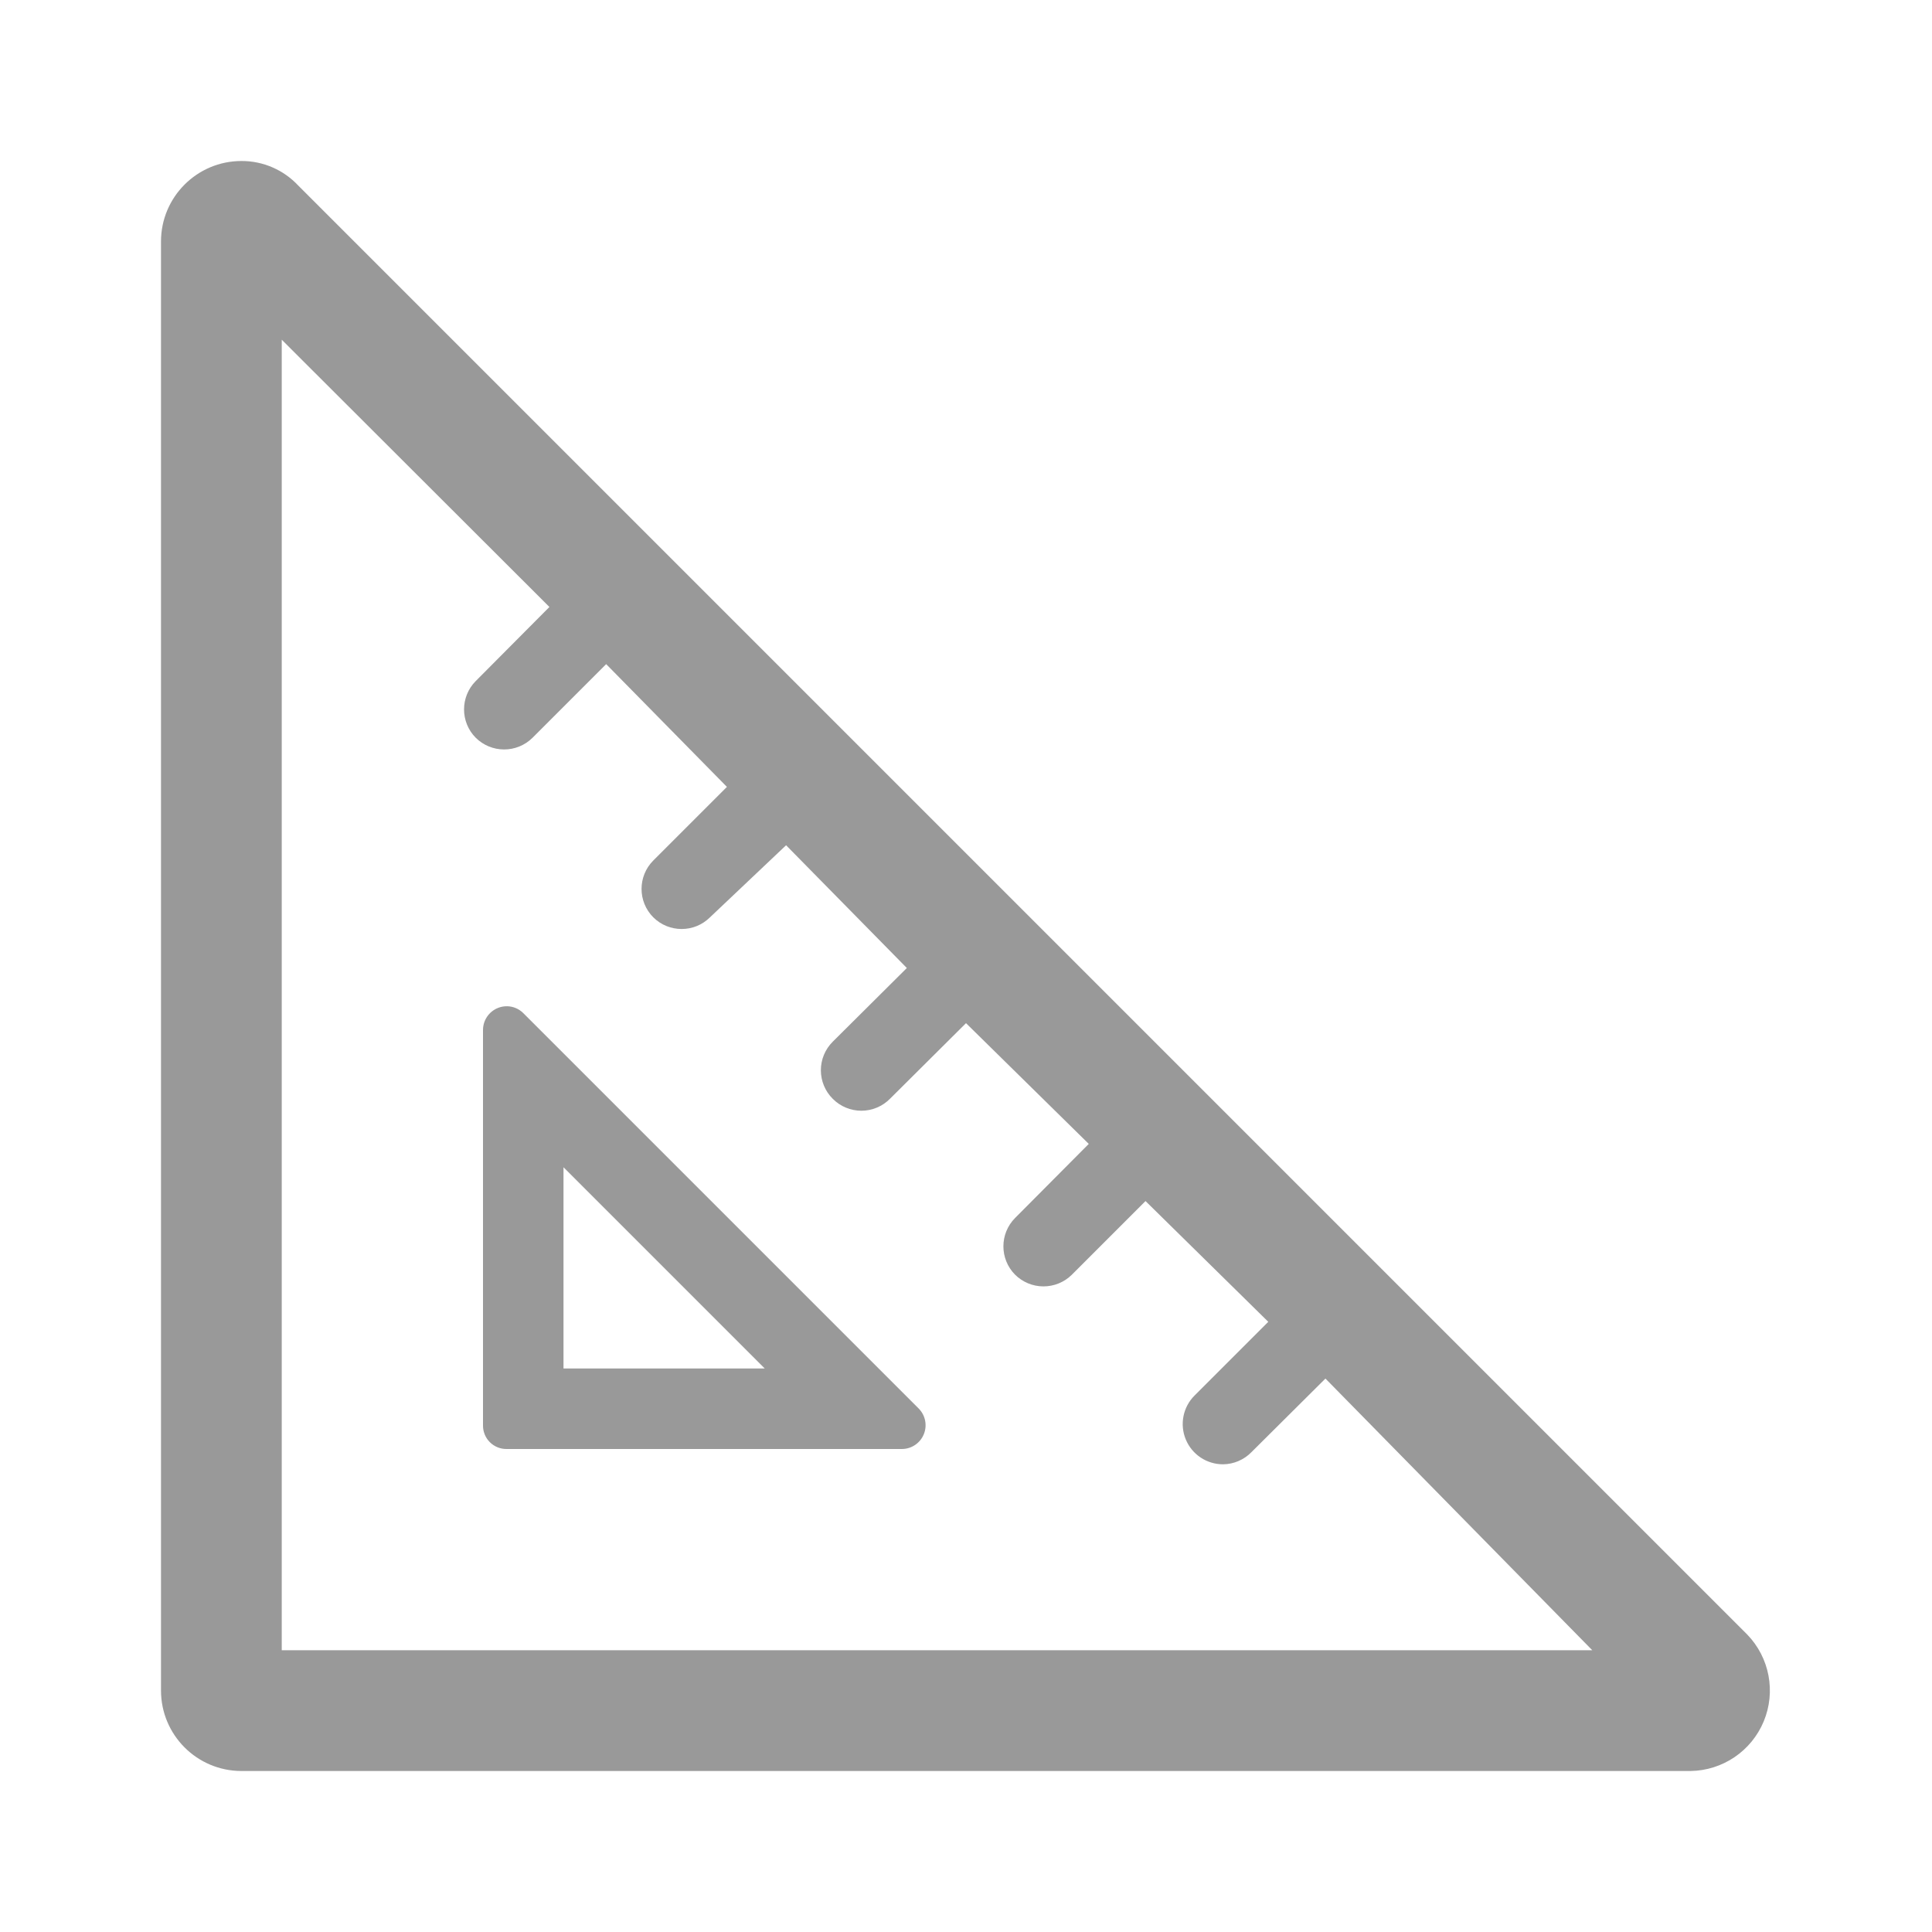
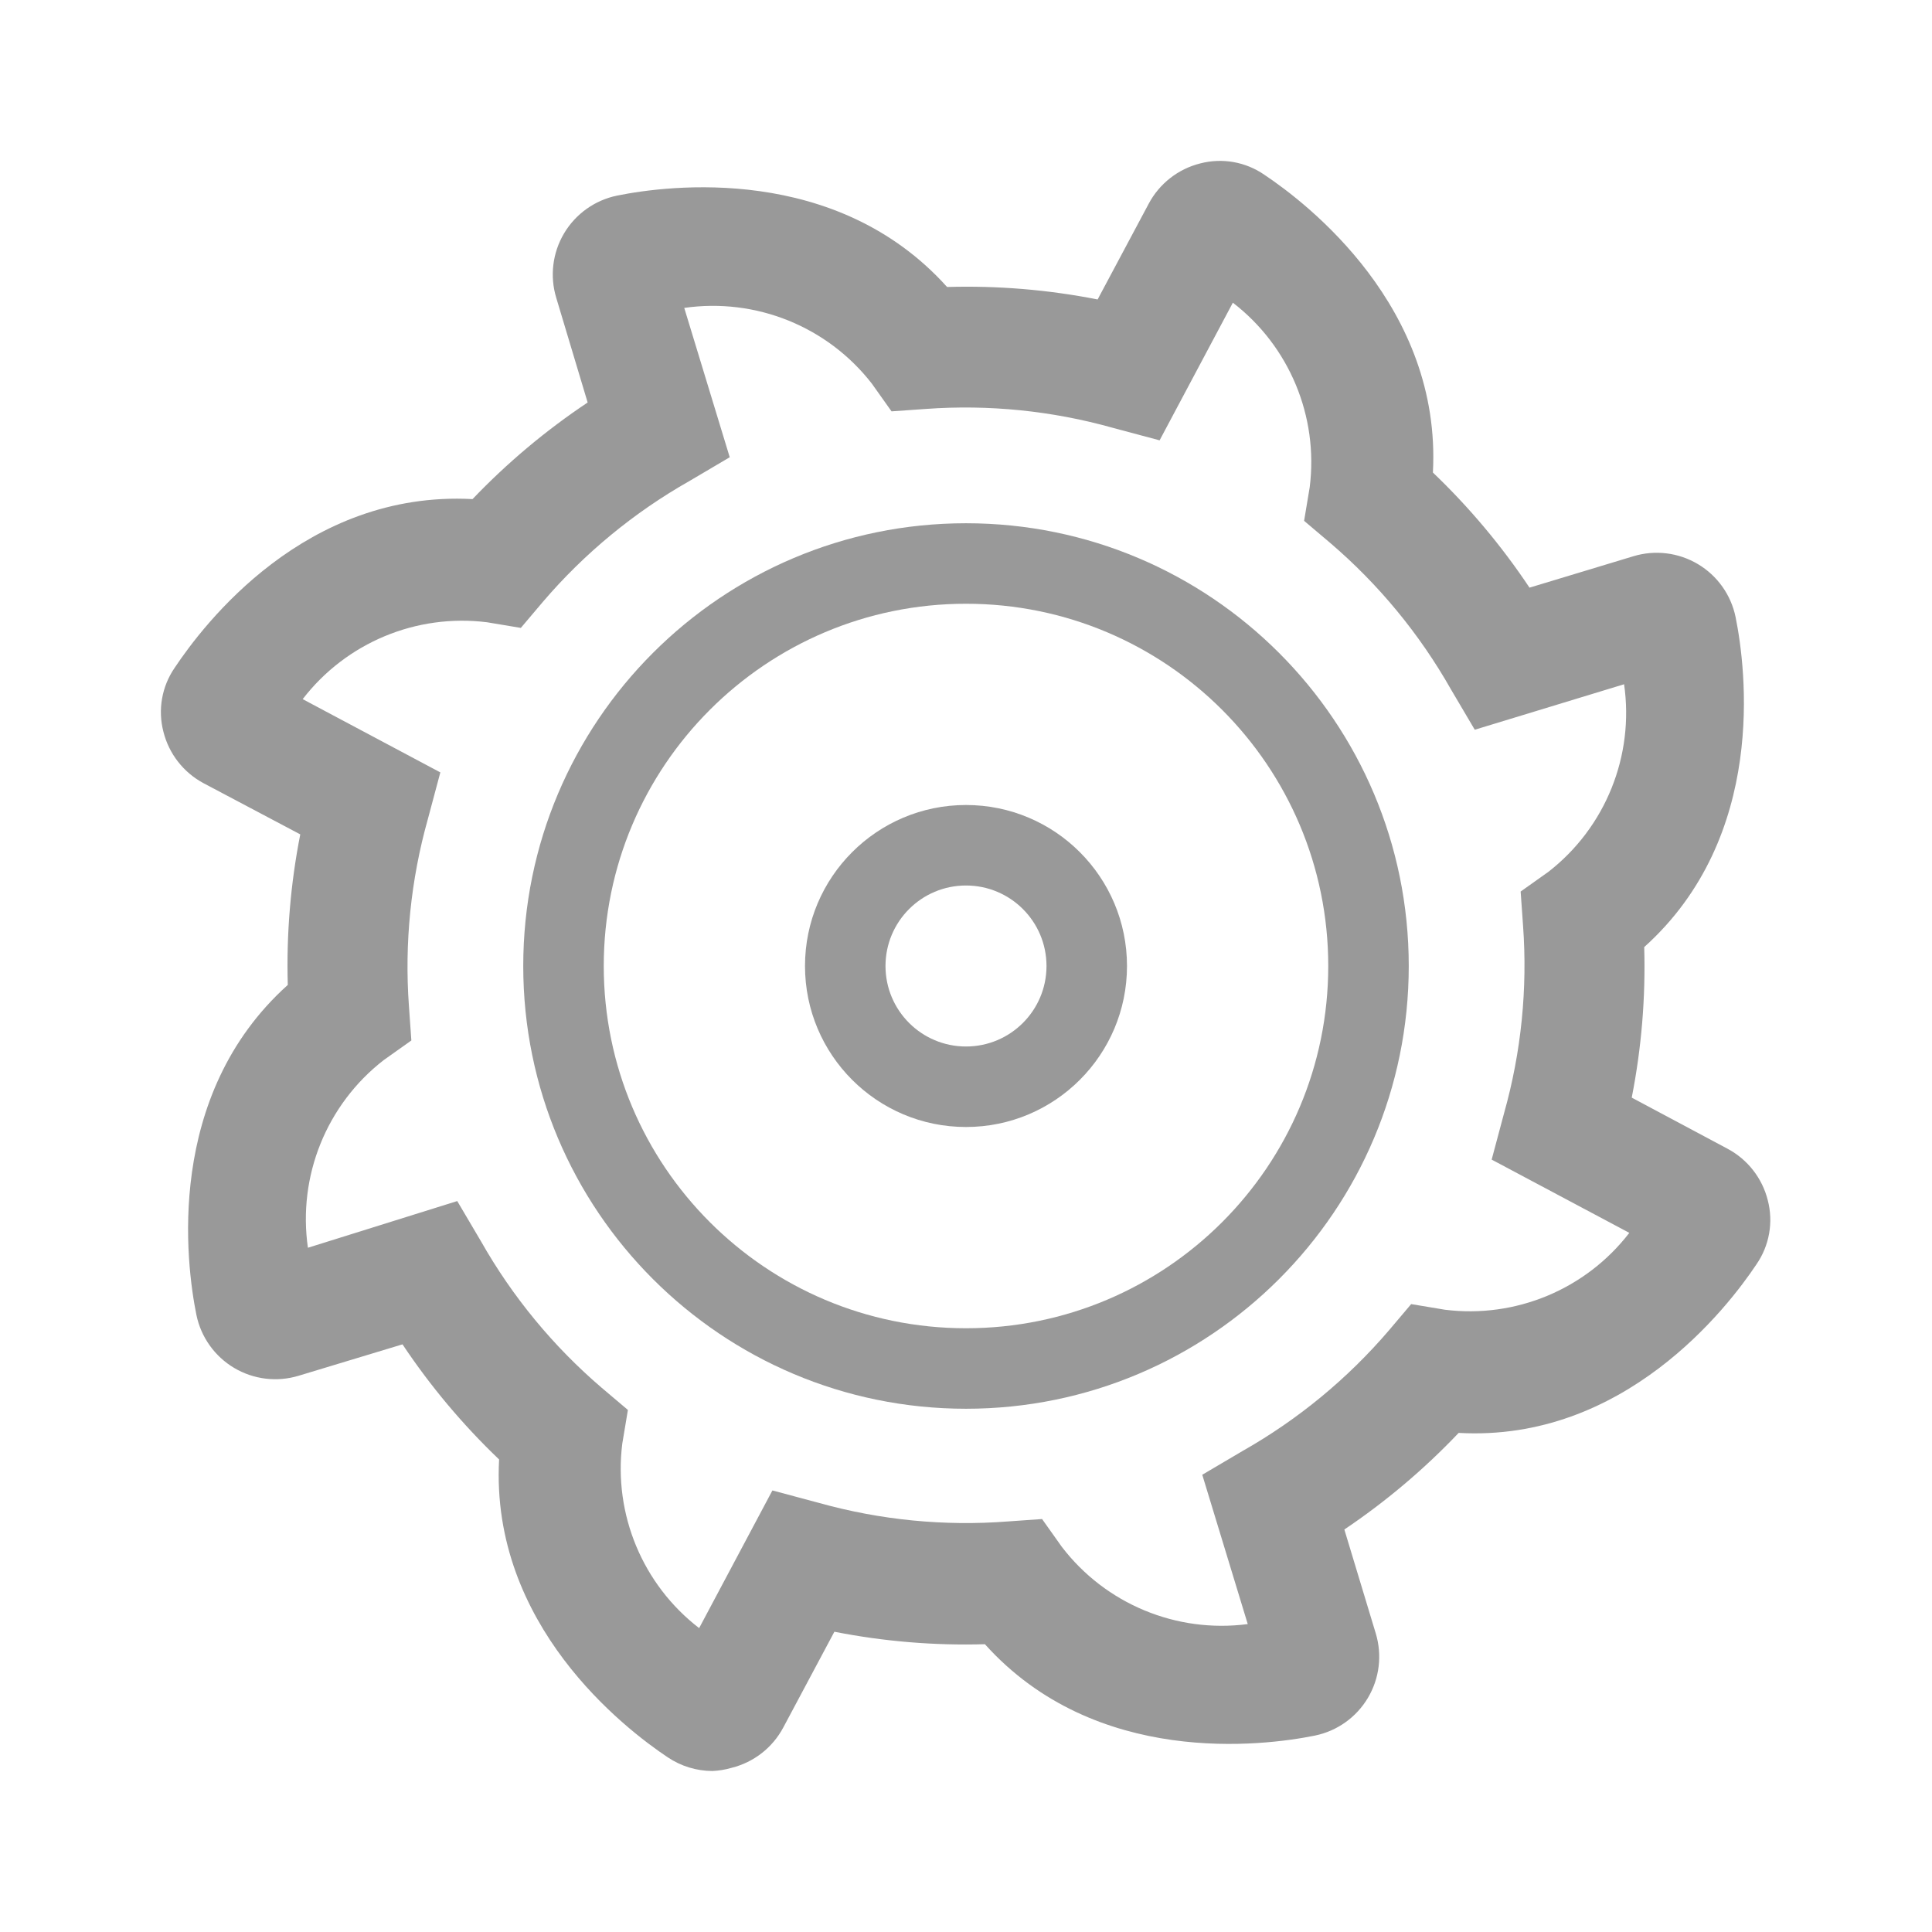
<svg xmlns="http://www.w3.org/2000/svg" viewBox="0 0 48 48">
  <defs>
    <style>.cls-1{fill:none;}.cls-2{fill:#999;}</style>
  </defs>
  <g id="Square">
    <rect class="cls-1" width="48" height="48" />
  </g>
  <g id="Icon">
-     <path class="cls-2" d="M43.41,40.61l-36-36A1.92,1.92,0,0,0,6,4,2,2,0,0,0,4,6V42a2,2,0,0,0,2,2H42A2,2,0,0,0,43.41,40.61ZM7,41V8.44l6.65,6.64-1.83,1.84a1,1,0,0,0,0,1.41,1,1,0,0,0,.7.29,1,1,0,0,0,.71-.29l1.83-1.83,3,3.05-1.83,1.83a1,1,0,0,0,0,1.41,1,1,0,0,0,1.41,0L19.53,21l3,3.05-1.84,1.83a1,1,0,0,0,0,1.42,1,1,0,0,0,1.42,0L24,25.42l3.05,3-1.83,1.84a1,1,0,0,0,0,1.41,1,1,0,0,0,.7.29,1,1,0,0,0,.71-.29l1.83-1.83,3.05,3-1.83,1.83a1,1,0,0,0,.71,1.71,1,1,0,0,0,.7-.3l1.84-1.83L39.56,41Z" />
-     <path class="cls-2" d="M13,25.17A.58.58,0,0,0,12.6,25a.59.59,0,0,0-.6.59v9.82a.58.58,0,0,0,.59.59h9.82a.59.59,0,0,0,.42-1ZM14,34V29l5,5Z" />
+     <path class="cls-2" d="M17.7,44a2,2,0,0,1-1.11-.34c-1.08-.72-4.41-3.29-4.19-7.4A17,17,0,0,1,10,33.4l-2.58.78a2,2,0,0,1-2.54-1.51c-.26-1.28-.79-5.45,2.27-8.2a16.83,16.83,0,0,1,.31-3.74L5.06,19.46a2,2,0,0,1-1-1.28,1.94,1.94,0,0,1,.28-1.59c.72-1.08,3.25-4.41,7.4-4.19A17,17,0,0,1,14.6,10L13.82,7.4a2,2,0,0,1,1.51-2.54c1.28-.26,5.45-.79,8.2,2.27a16.83,16.83,0,0,1,3.74.31l1.27-2.38a2,2,0,0,1,1.28-1,1.94,1.94,0,0,1,1.59.28c1.08.72,4.41,3.29,4.19,7.4A17,17,0,0,1,38,14.6l2.58-.78a2,2,0,0,1,2.54,1.51c.26,1.28.79,5.45-2.27,8.2a16.83,16.83,0,0,1-.31,3.74l2.38,1.27a2,2,0,0,1,1,1.28,1.94,1.94,0,0,1-.28,1.59c-.72,1.08-3.29,4.42-7.4,4.19A17,17,0,0,1,33.4,38l.78,2.58a2,2,0,0,1-1.51,2.54c-1.28.26-5.45.79-8.2-2.27a16.83,16.83,0,0,1-3.74-.31l-1.27,2.38a2,2,0,0,1-1.28,1A2,2,0,0,1,17.7,44Zm-.89-2.47Zm1.45-.36Zm-6.9-11.33.59,1a13.63,13.63,0,0,0,3,3.64l.65.55-.14.84a5,5,0,0,0,1.91,4.58l1.82-3.42,1.16.31a13.55,13.55,0,0,0,4.69.46l.85-.06.49.69A5,5,0,0,0,31,40.35l-1.13-3.71,1-.59a13.63,13.63,0,0,0,3.64-3l.55-.65.84.14a5,5,0,0,0,4.58-1.91l-3.42-1.82.31-1.16A13.55,13.55,0,0,0,37.84,23l-.06-.85.69-.49A5,5,0,0,0,40.35,17l-3.71,1.13-.59-1a13.63,13.63,0,0,0-3-3.64l-.65-.55.14-.84a5,5,0,0,0-1.91-4.58l-1.82,3.42-1.16-.31A13.55,13.55,0,0,0,23,10.16l-.85.06-.49-.69A5,5,0,0,0,17,7.65l1.13,3.71-1,.59a13.63,13.63,0,0,0-3.64,3l-.55.65-.84-.14a5,5,0,0,0-4.58,1.91l3.42,1.82-.31,1.16A13.55,13.55,0,0,0,10.16,25l.06.85-.69.49A5,5,0,0,0,7.65,31Zm30.17,1.35Zm-.36-1.45ZM6.83,18.26Zm-.36-1.45Zm23.27-10Zm1.45-.36Z" />
+     <path class="cls-2" d="M24,35A11,11,0,1,1,35,24,11,11,0,0,1,24,35Zm0-20a9,9,0,1,0,9,9A9,9,0,0,0,24,15Z" />
+     <path class="cls-2" d="M24,28a4,4,0,1,1,4-4A4,4,0,0,1,24,28Zm0-6a2,2,0,1,0,2,2A2,2,0,0,0,24,22Z" />
  </g>
</svg>
